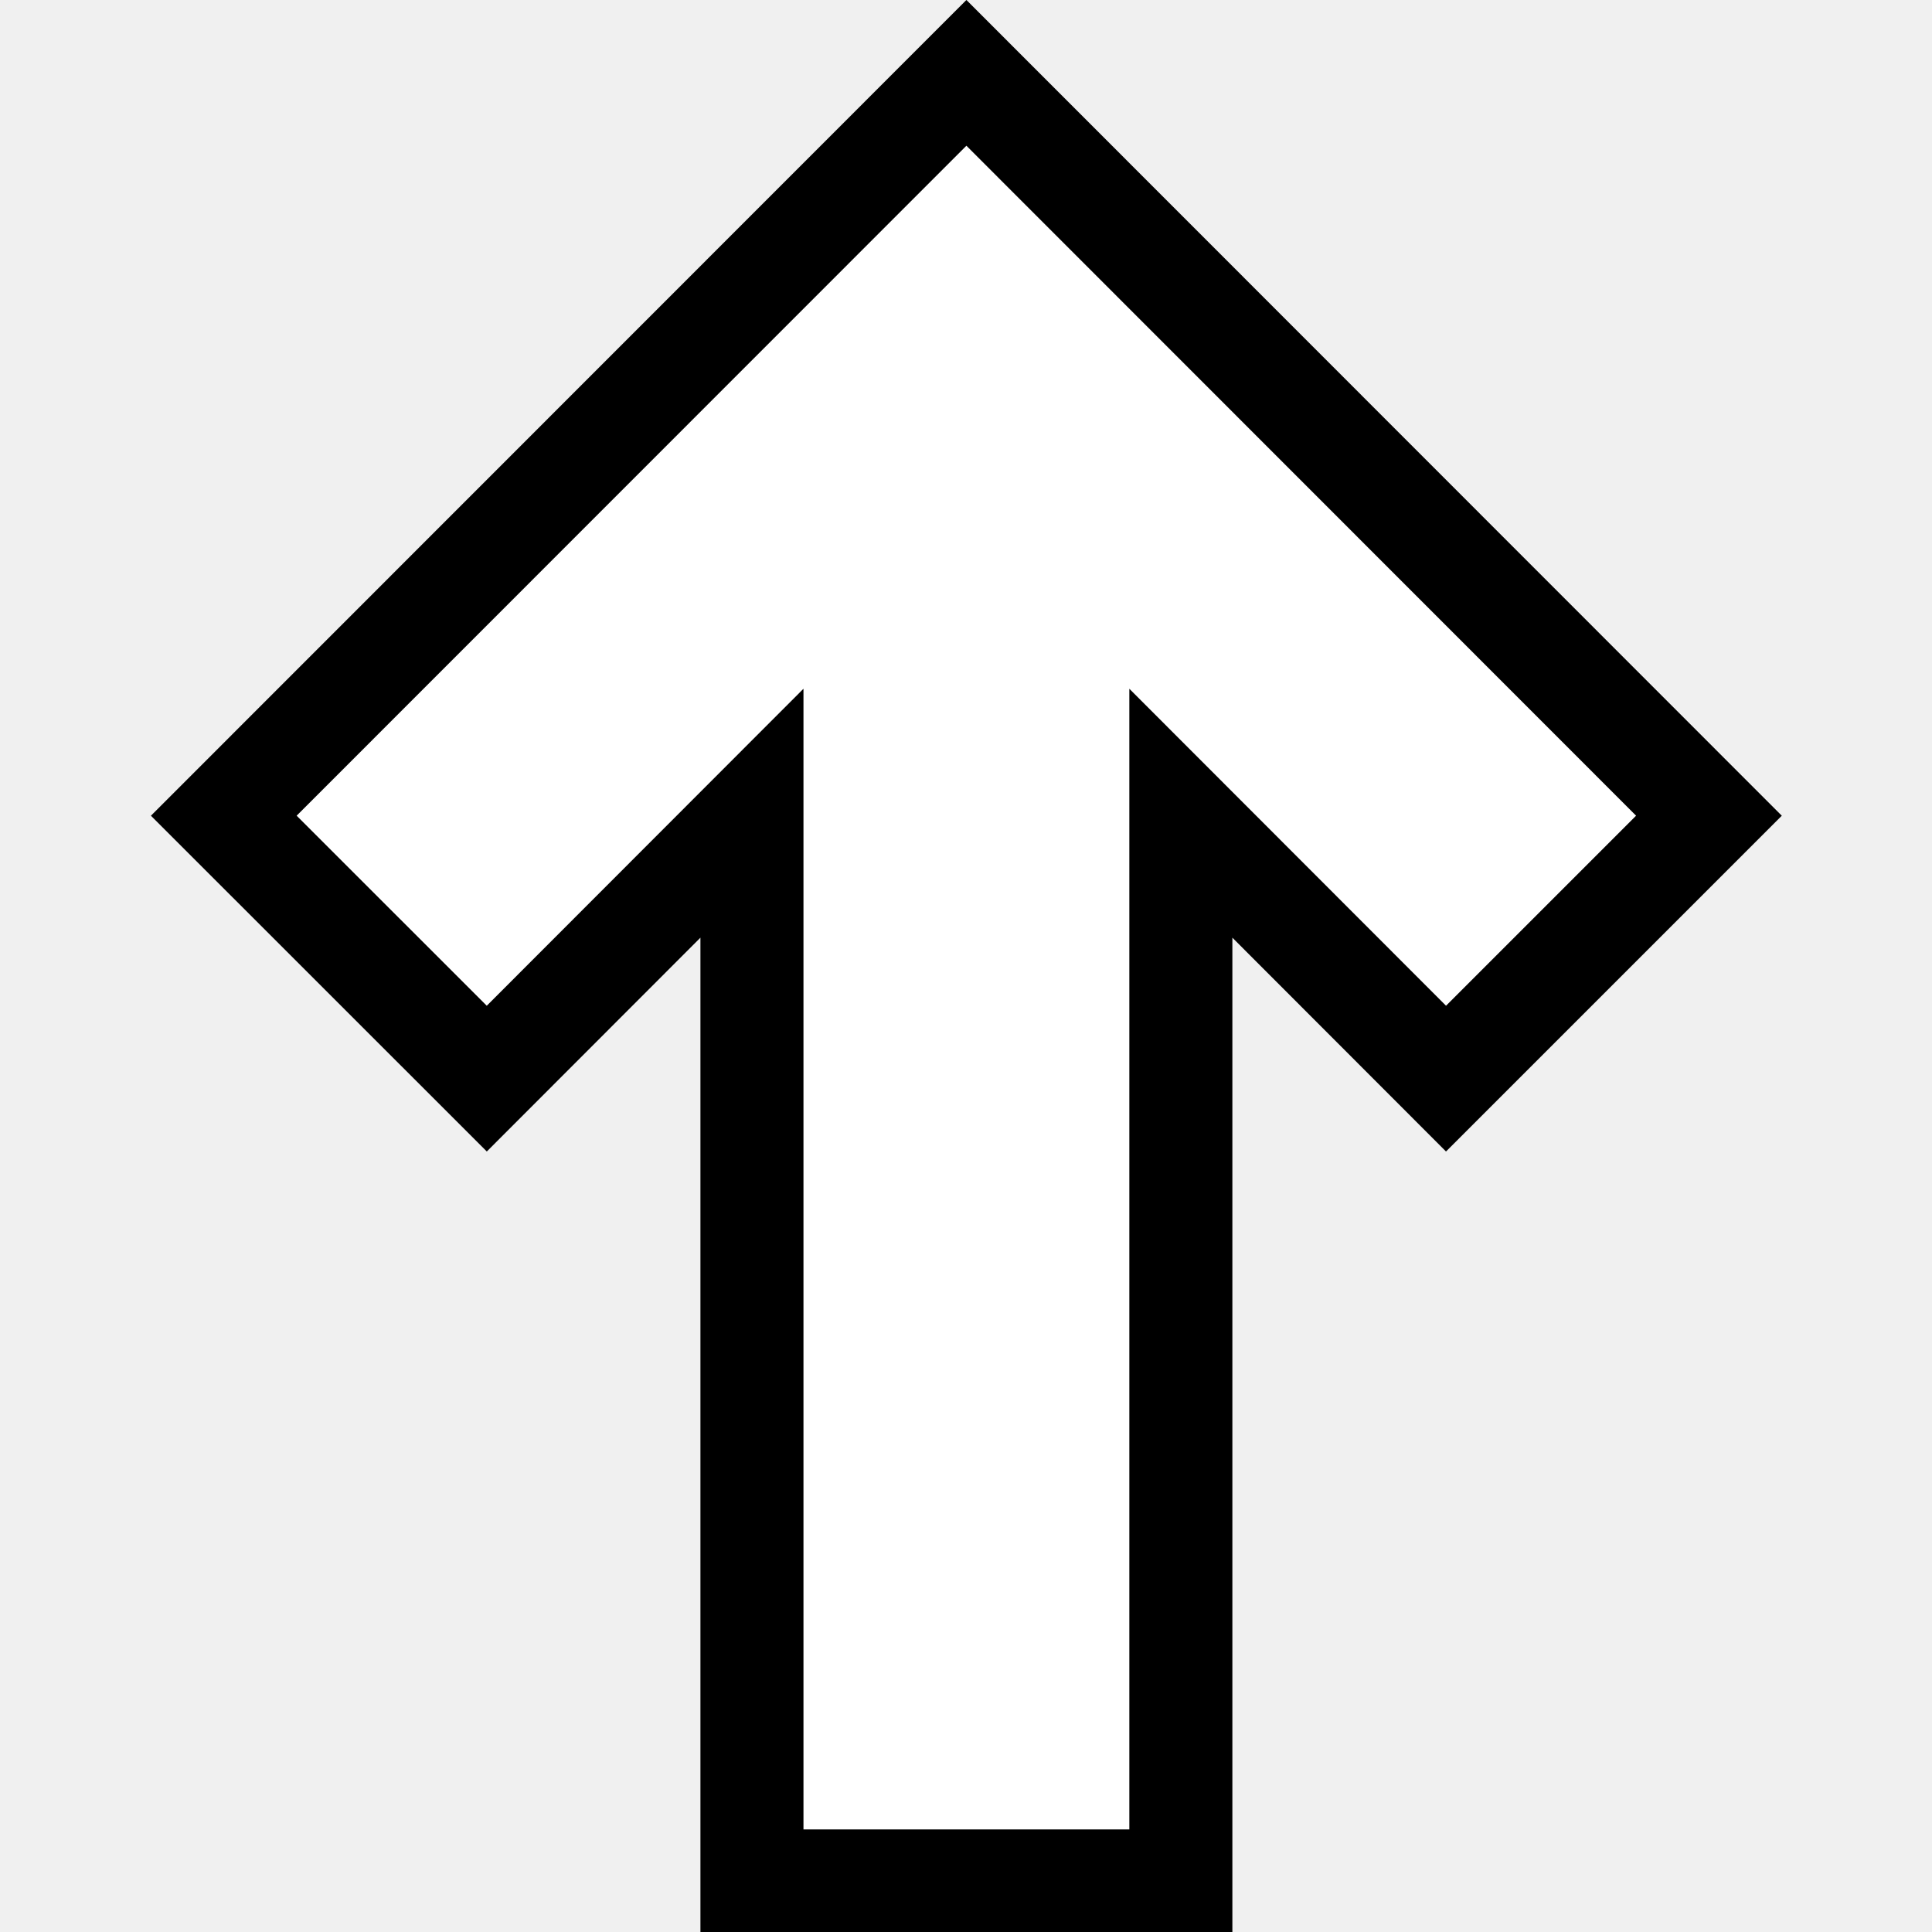
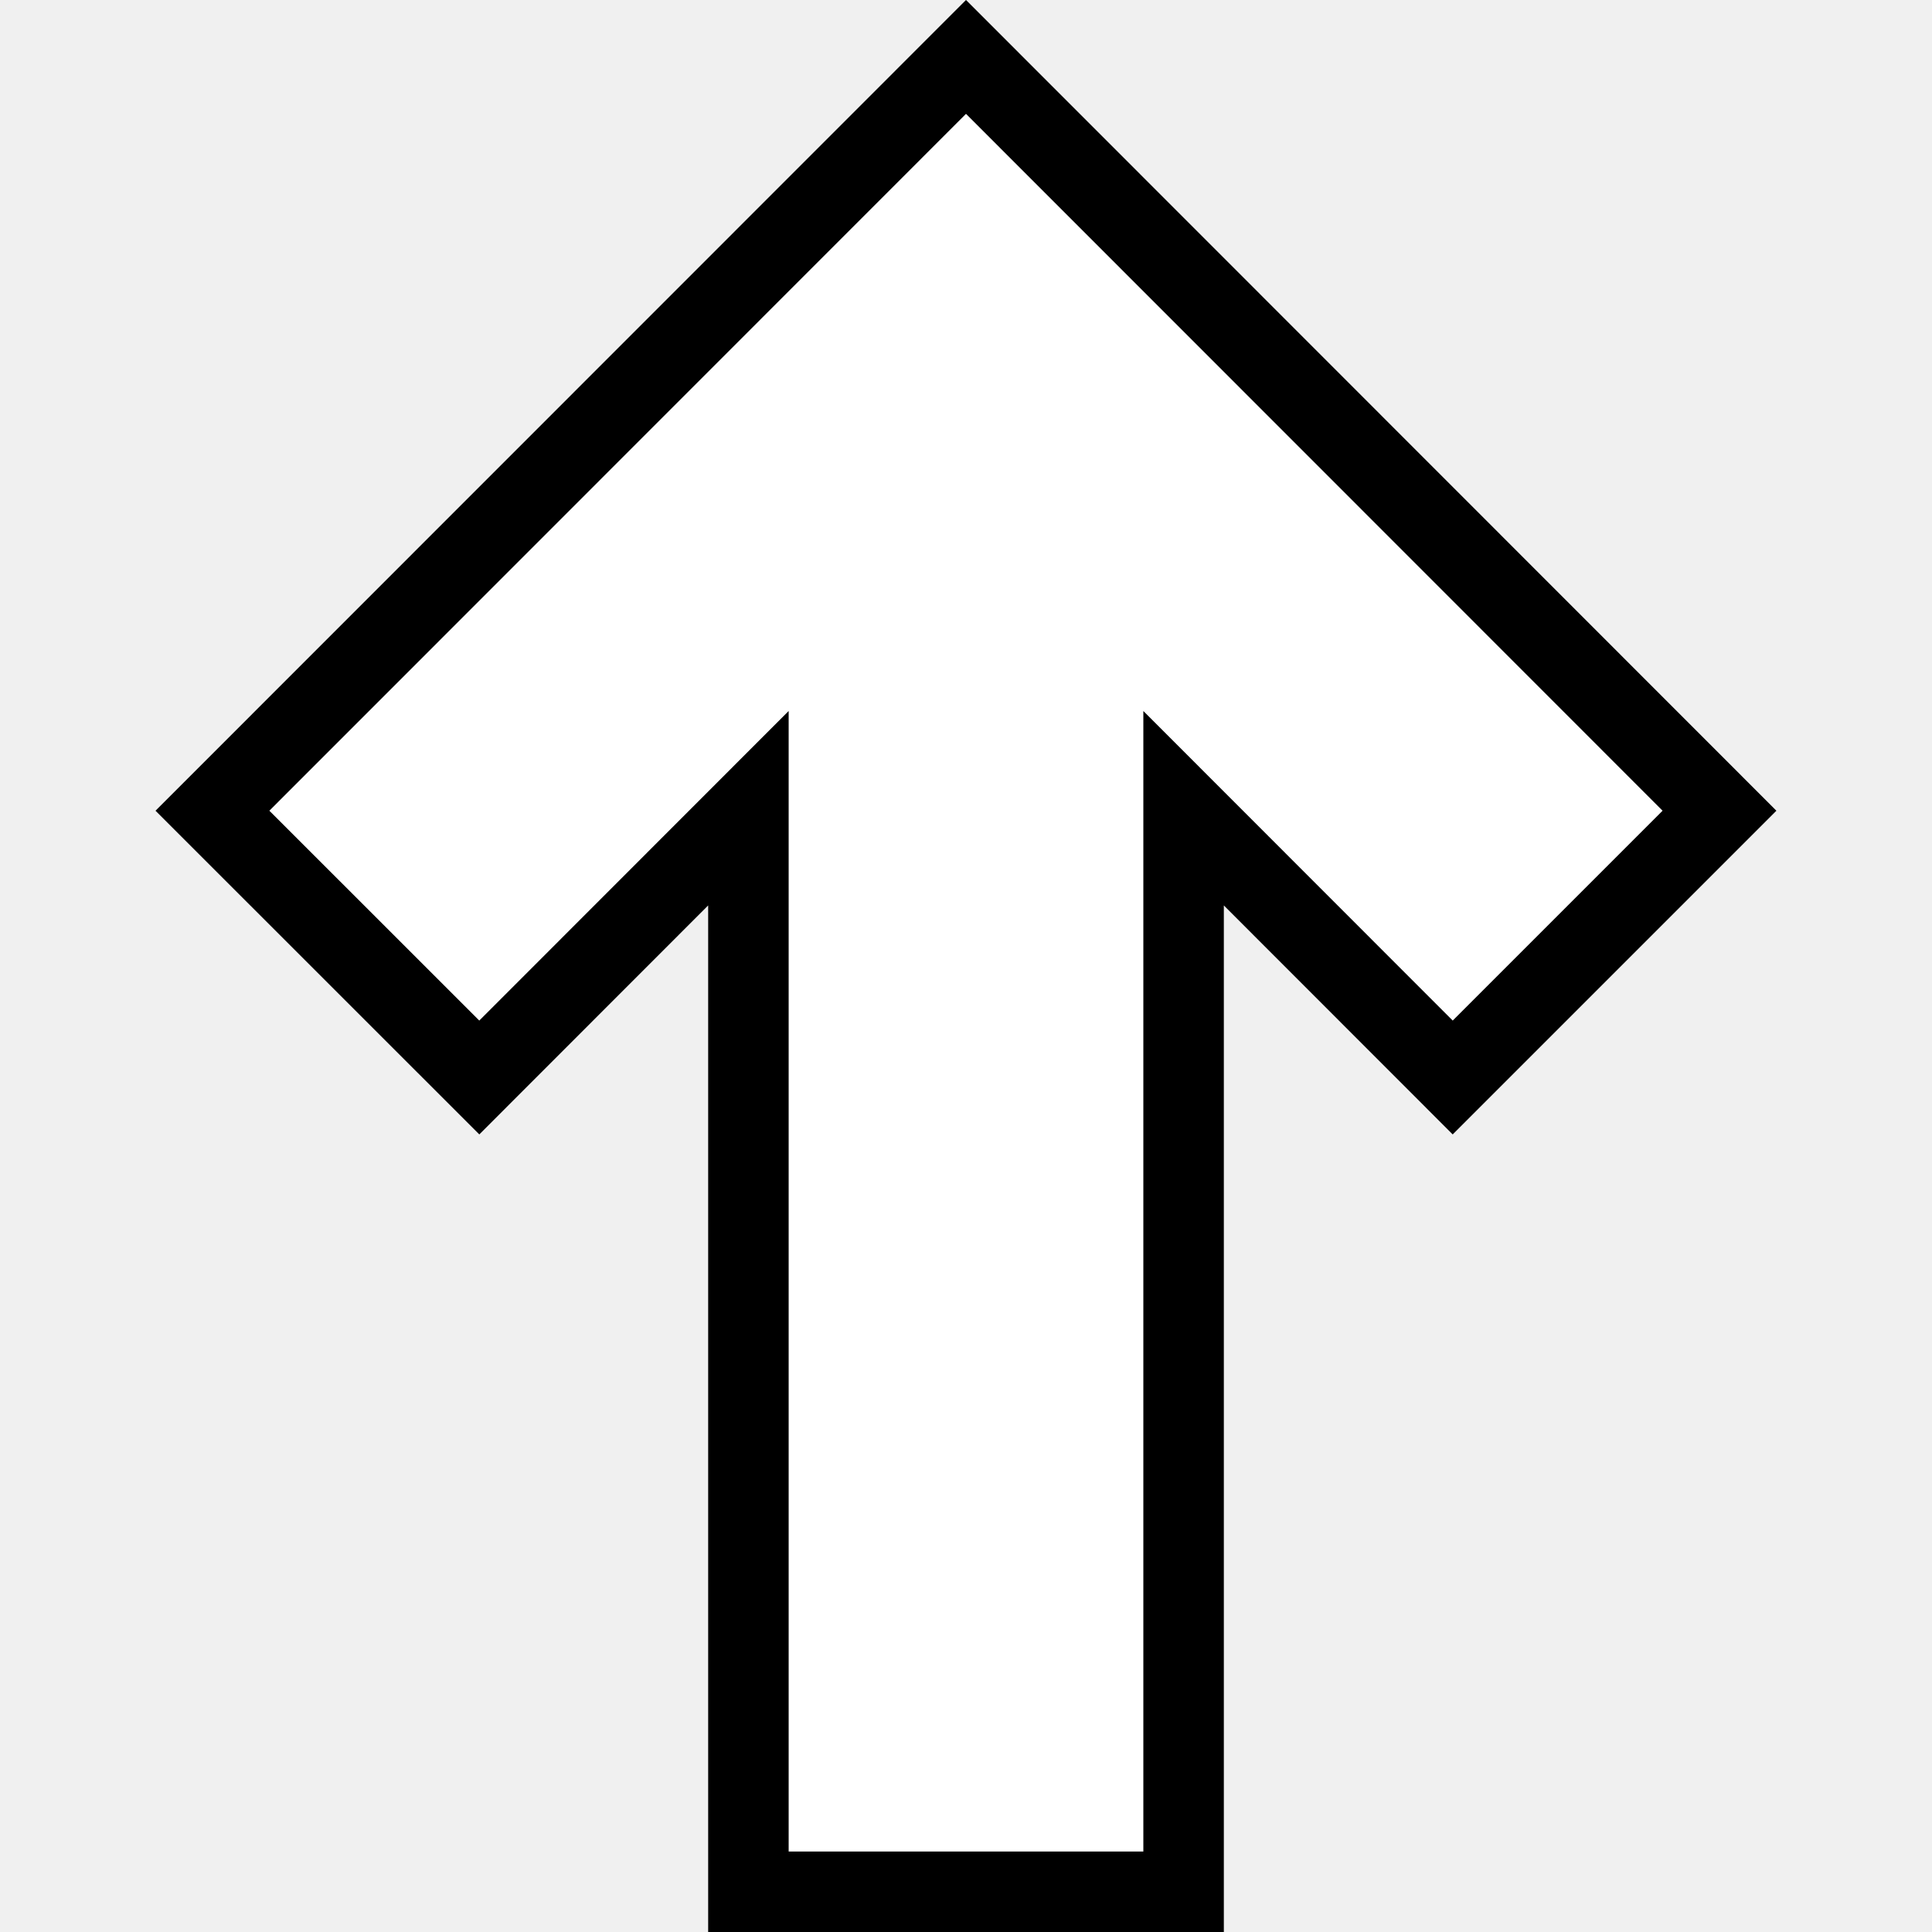
<svg xmlns="http://www.w3.org/2000/svg" version="1.1" id="svg1" width="24" height="24" viewBox="0 0 24 24" xml:space="preserve">
  <defs id="defs1" />
-   <path id="d96b98ef88bb85c0.p.s" style="display:inline;opacity:1;fill:#ffffff;fill-opacity:1;stroke:#000000;stroke-width:1.28;stroke-dasharray:none;stroke-opacity:1;paint-order:normal" d="m 2.78,10.133 3.267,3.266 3.294,-3.297 v 13.264 h 5.328 V 10.102 l 3.294,3.297 3.266,-3.266 -9.224,-9.228 z" />
+   <path id="d96b98ef88bb85c0.p.s" style="display:inline;opacity:1;fill:#ffffff;fill-opacity:1;stroke:#000000;stroke-width:1;stroke-dasharray:none;stroke-opacity:1;paint-order:normal" d="m 2.639,10.071 3.315,3.314 3.343,-3.345 V 23.5 H 14.703 V 10.04 l 3.343,3.345 3.314,-3.314 L 12,0.707 Z" />
</svg>
